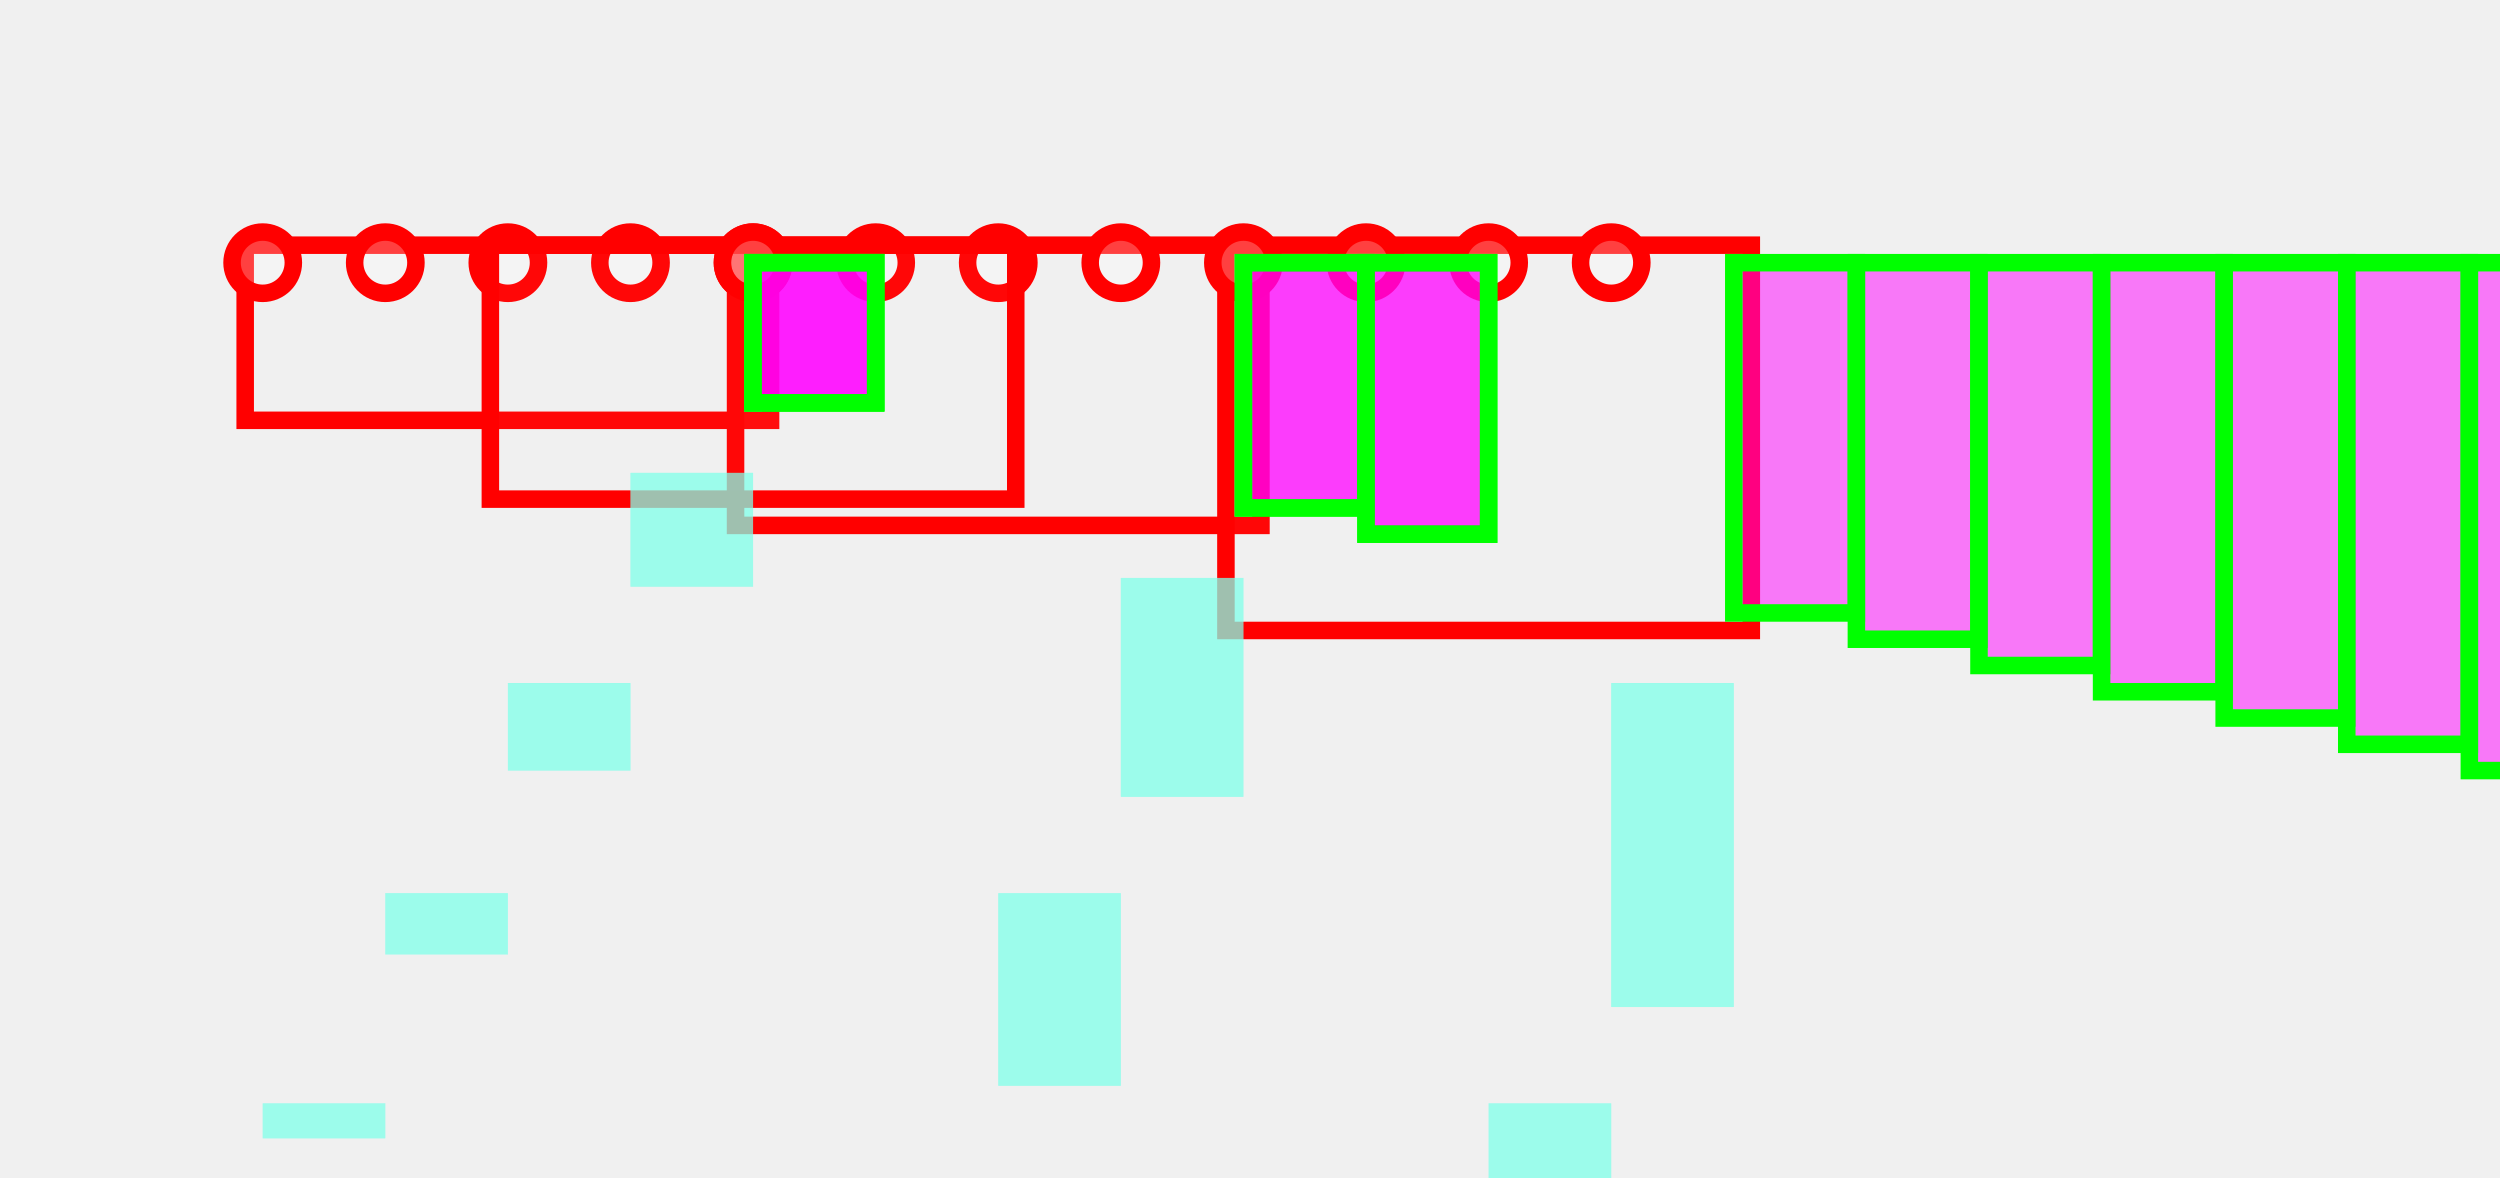
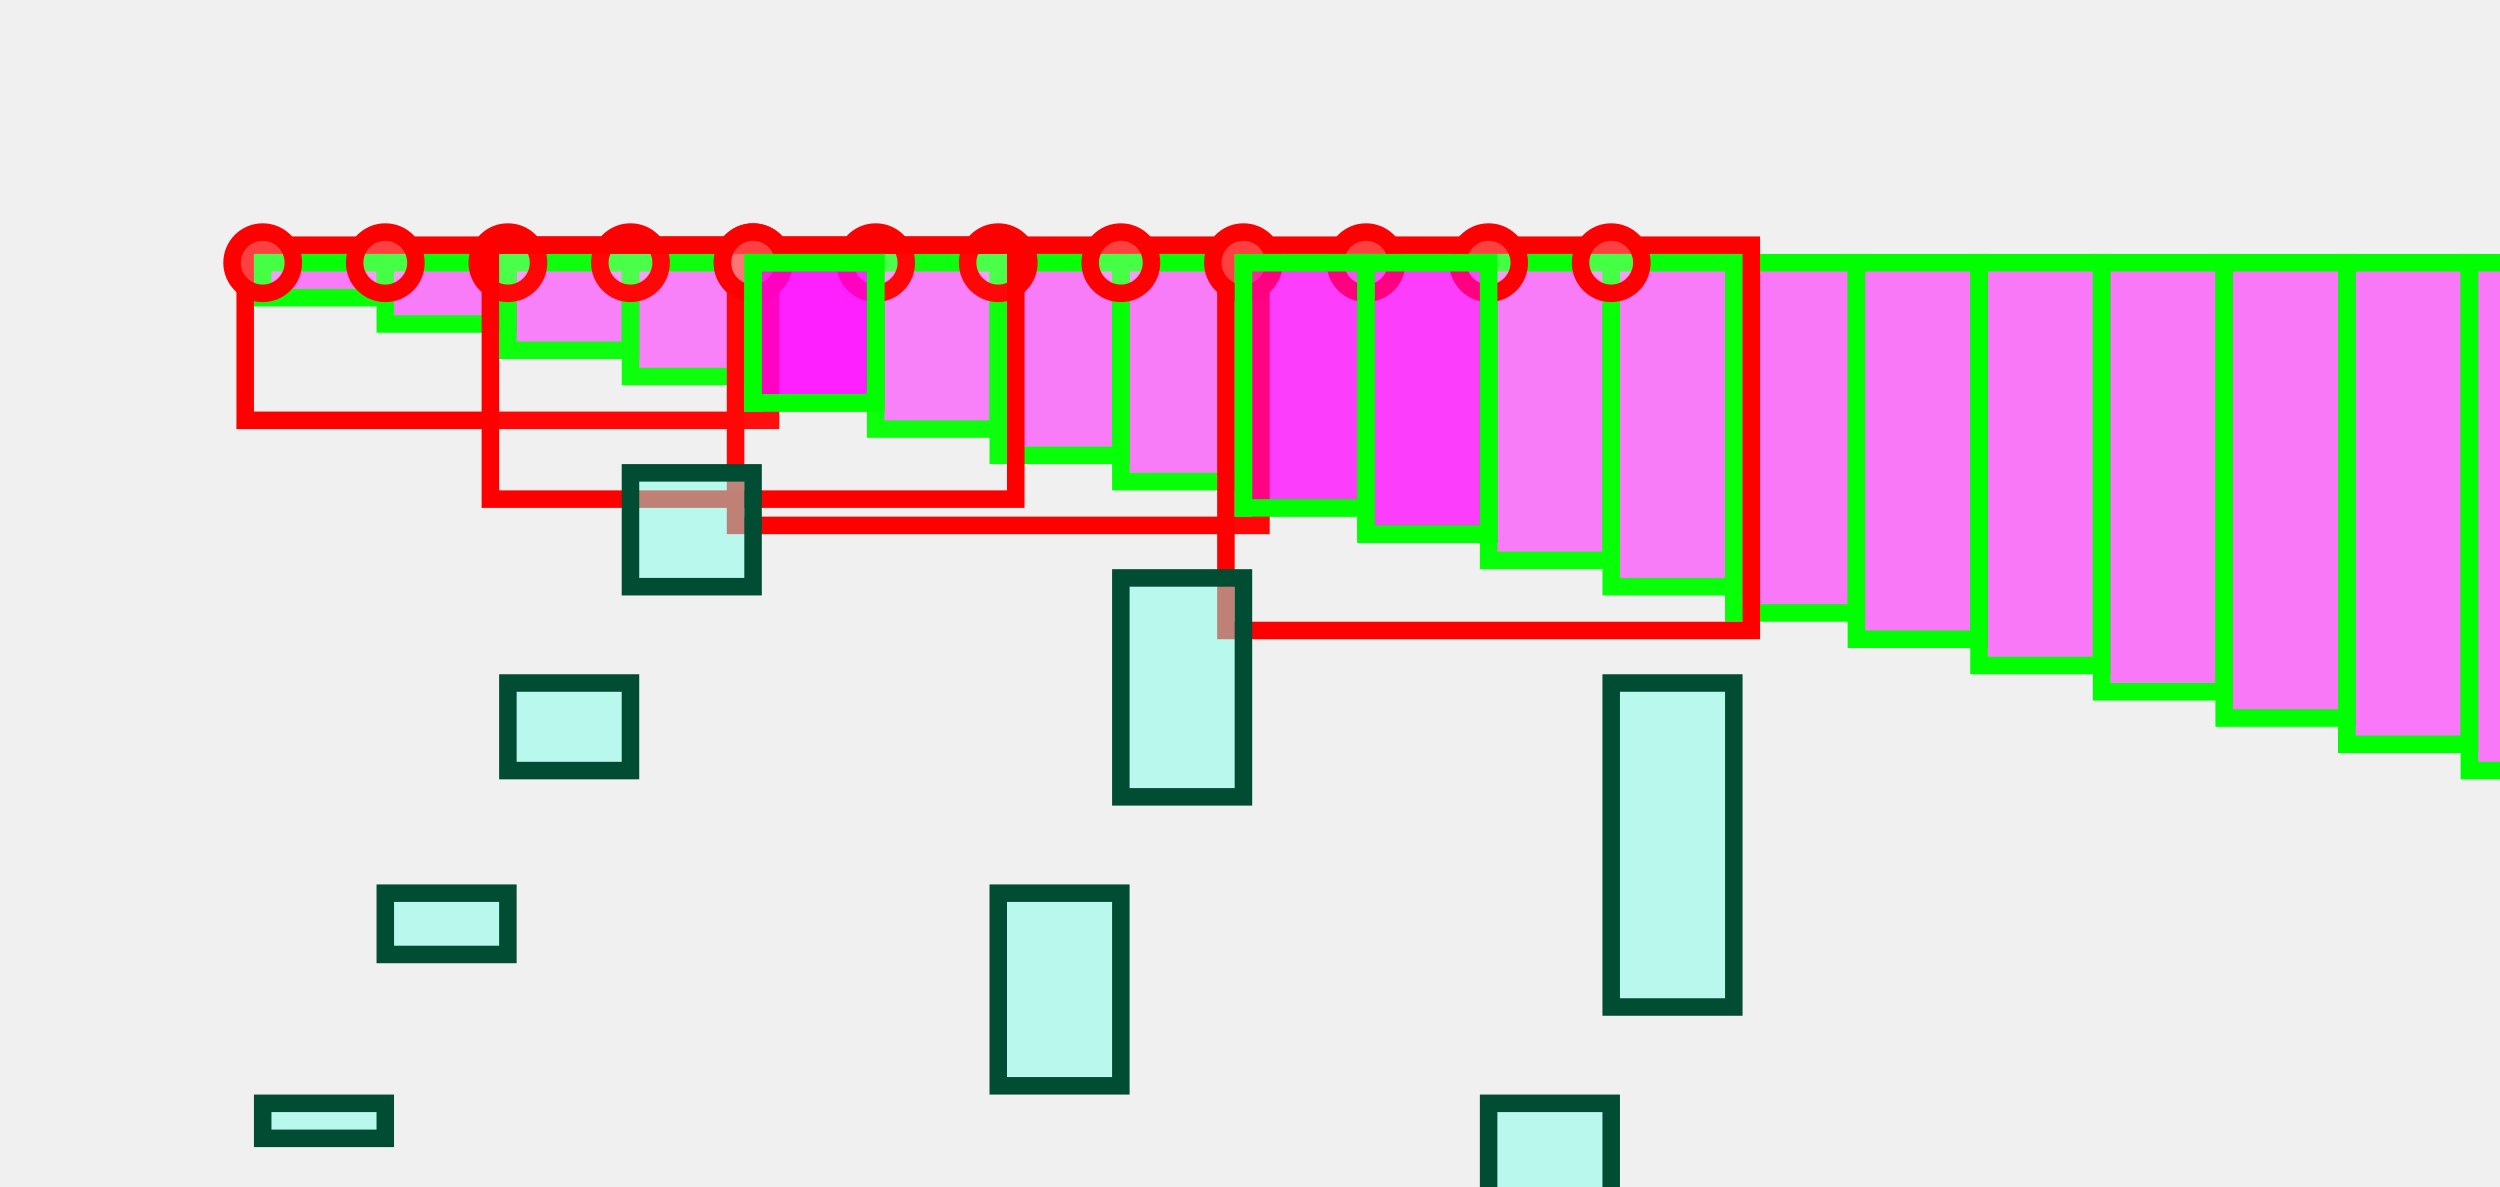
<svg xmlns="http://www.w3.org/2000/svg">
+   <rect id="5" x="15" y="15" width="7" height="2" stroke="#00ff00" fill="#ff00ff" fill-opacity="50%" />
+   <rect id="6" x="22" y="15" width="7" height="3.5" stroke="#00ff00" fill="#ff00ff" fill-opacity="50%" />
+   <rect id="7" x="29" y="15" width="7" height="5" stroke="#00ff00" fill="#ff00ff" fill-opacity="50%" />
+   <rect id="8" x="36" y="15" width="7" height="6.5" stroke="#00ff00" fill="#ff00ff" fill-opacity="50%" />
+   <rect id="9" x="43" y="15" width="7" height="8" stroke="#00ff00" fill="#ff00ff" fill-opacity="50%" />
+   <rect id="10" x="50" y="15" width="7" height="9.5" stroke="#00ff00" fill="#ff00ff" fill-opacity="50%" />
+   <rect id="11" x="57" y="15" width="7" height="11" stroke="#00ff00" fill="#ff00ff" fill-opacity="50%" />
+   <rect id="12" x="64" y="15" width="7" height="12.5" stroke="#00ff00" fill="#ff00ff" fill-opacity="50%" />
+   <rect id="13" x="71" y="15" width="7" height="14" stroke="#00ff00" fill="#ff00ff" fill-opacity="50%" />
+   <rect id="14" x="78" y="15" width="7" height="15.5" stroke="#00ff00" fill="#ff00ff" fill-opacity="50%" />
+   <rect id="15" x="85" y="15" width="7" height="17" stroke="#00ff00" fill="#ff00ff" fill-opacity="50%" />
+   <rect id="16" x="92" y="15" width="7" height="18.5" stroke="#00ff00" fill="#ff00ff" fill-opacity="50%" />
+   <rect id="17" x="99" y="15" width="7" height="20" stroke="#00ff00" fill="#ff00ff" fill-opacity="50%" />
+   <rect id="18" x="106" y="15" width="7" height="21.5" stroke="#00ff00" fill="#ff00ff" fill-opacity="50%" />
+   <rect id="19" x="113" y="15" width="7" height="23" stroke="#00ff00" fill="#ff00ff" fill-opacity="50%" />
+   <rect id="20" x="120" y="15" width="7" height="24.5" stroke="#00ff00" fill="#ff00ff" fill-opacity="50%" />
+   <rect id="21" x="127" y="15" width="7" height="26" stroke="#00ff00" fill="#ff00ff" fill-opacity="50%" />
+   <rect id="22" x="134" y="15" width="7" height="27.5" stroke="#00ff00" fill="#ff00ff" fill-opacity="50%" />
+   <rect id="23" x="141" y="15" width="7" height="29" stroke="#00ff00" fill="#ff00ff" fill-opacity="50%" />
+   <rect id="24" x="148" y="15" width="7" height="30.5" stroke="#00ff00" fill="#ff00ff" fill-opacity="50%" />
  <rect x="14" y="14" width="30" height="10" stroke="red" fill="white" fill-opacity="3%" />
  <circle cx="15" cy="15" r="1.75" stroke="red" fill="white" fill-opacity="25%" />
  <circle cx="22" cy="15" r="1.75" stroke="red" fill="white" fill-opacity="25%" />
  <circle cx="29" cy="15" r="1.75" stroke="red" fill="white" fill-opacity="25%" />
  <circle cx="36" cy="15" r="1.75" stroke="red" fill="white" fill-opacity="25%" />
  <rect x="42" y="14" width="30" height="16" stroke="red" fill="white" fill-opacity="3%" />
  <circle cx="43" cy="15" r="1.75" stroke="red" fill="white" fill-opacity="25%" />
  <circle cx="50" cy="15" r="1.75" stroke="red" fill="white" fill-opacity="25%" />
  <circle cx="57" cy="15" r="1.75" stroke="red" fill="white" fill-opacity="25%" />
  <circle cx="64" cy="15" r="1.75" stroke="red" fill="white" fill-opacity="25%" />
  <rect x="70" y="14" width="30" height="22" stroke="red" fill="white" fill-opacity="3%" />
  <circle cx="71" cy="15" r="1.75" stroke="red" fill="white" fill-opacity="25%" />
  <circle cx="78" cy="15" r="1.75" stroke="red" fill="white" fill-opacity="25%" />
  <circle cx="85" cy="15" r="1.75" stroke="red" fill="white" fill-opacity="25%" />
  <circle cx="92" cy="15" r="1.75" stroke="red" fill="white" fill-opacity="25%" />
  <rect x="28" y="14" width="30" height="14.5" stroke="red" fill="white" fill-opacity="3%" />
  <circle cx="43" cy="15" r="1.75" stroke="red" fill="white" fill-opacity="25%" />
-   <rect id="5" x="15" y="63" width="7" height="2" stroke="" fill="#80FFEA" fill-opacity="50%" />
-   <rect id="6" x="22" y="51" width="7" height="3.5" stroke="" fill="#80FFEA" fill-opacity="50%" />
-   <rect id="7" x="29" y="39" width="7" height="5" stroke="" fill="#80FFEA" fill-opacity="50%" />
-   <rect id="8" x="36" y="27" width="7" height="6.5" stroke="" fill="#80FFEA" fill-opacity="50%" />
+   <rect id="5" x="15" y="63" width="7" height="2" stroke="#004D33" fill="#80FFEA" fill-opacity="50%" />
+   <rect id="6" x="22" y="51" width="7" height="3.5" stroke="#004D33" fill="#80FFEA" fill-opacity="50%" />
+   <rect id="7" x="29" y="39" width="7" height="5" stroke="#004D33" fill="#80FFEA" fill-opacity="50%" />
+   <rect id="8" x="36" y="27" width="7" height="6.5" stroke="#004D33" fill="#80FFEA" fill-opacity="50%" />
  <rect id="9" x="43" y="15" width="7" height="8" stroke="#00ff00" fill="#ff00ff" fill-opacity="50%" />
-   <rect id="10" x="50" y="69" width="7" height="9.5" stroke="" fill="#80FFEA" fill-opacity="50%" />
-   <rect id="11" x="57" y="51" width="7" height="11" stroke="" fill="#80FFEA" fill-opacity="50%" />
-   <rect id="12" x="64" y="33" width="7" height="12.5" stroke="" fill="#80FFEA" fill-opacity="50%" />
+   <rect id="10" x="50" y="69" width="7" height="9.5" stroke="#004D33" fill="#80FFEA" fill-opacity="50%" />
+   <rect id="11" x="57" y="51" width="7" height="11" stroke="#004D33" fill="#80FFEA" fill-opacity="50%" />
+   <rect id="12" x="64" y="33" width="7" height="12.5" stroke="#004D33" fill="#80FFEA" fill-opacity="50%" />
  <rect id="13" x="71" y="15" width="7" height="14" stroke="#00ff00" fill="#ff00ff" fill-opacity="50%" />
  <rect id="14" x="78" y="15" width="7" height="15.5" stroke="#00ff00" fill="#ff00ff" fill-opacity="50%" />
-   <rect id="15" x="85" y="63" width="7" height="17" stroke="" fill="#80FFEA" fill-opacity="50%" />
-   <rect id="16" x="92" y="39" width="7" height="18.5" stroke="" fill="#80FFEA" fill-opacity="50%" />
-   <rect id="17" x="99" y="15" width="7" height="20" stroke="#00ff00" fill="#ff00ff" fill-opacity="50%" />
-   <rect id="18" x="106" y="15" width="7" height="21.5" stroke="#00ff00" fill="#ff00ff" fill-opacity="50%" />
-   <rect id="19" x="113" y="15" width="7" height="23" stroke="#00ff00" fill="#ff00ff" fill-opacity="50%" />
-   <rect id="20" x="120" y="15" width="7" height="24.5" stroke="#00ff00" fill="#ff00ff" fill-opacity="50%" />
-   <rect id="21" x="127" y="15" width="7" height="26" stroke="#00ff00" fill="#ff00ff" fill-opacity="50%" />
-   <rect id="22" x="134" y="15" width="7" height="27.5" stroke="#00ff00" fill="#ff00ff" fill-opacity="50%" />
-   <rect id="23" x="141" y="15" width="7" height="29" stroke="#00ff00" fill="#ff00ff" fill-opacity="50%" />
-   <rect id="24" x="148" y="15" width="7" height="30.5" stroke="#00ff00" fill="#ff00ff" fill-opacity="50%" />
-   <rect id="5" x="15" y="63" width="7" height="2" stroke="" fill="#80FFEA" fill-opacity="50%" />
-   <rect id="6" x="22" y="51" width="7" height="3.5" stroke="" fill="#80FFEA" fill-opacity="50%" />
-   <rect id="7" x="29" y="39" width="7" height="5" stroke="" fill="#80FFEA" fill-opacity="50%" />
-   <rect id="8" x="36" y="27" width="7" height="6.5" stroke="" fill="#80FFEA" fill-opacity="50%" />
-   <rect id="9" x="43" y="15" width="7" height="8" stroke="#00ff00" fill="#ff00ff" fill-opacity="50%" />
-   <rect id="10" x="50" y="69" width="7" height="9.5" stroke="" fill="#80FFEA" fill-opacity="50%" />
-   <rect id="11" x="57" y="51" width="7" height="11" stroke="" fill="#80FFEA" fill-opacity="50%" />
-   <rect id="12" x="64" y="33" width="7" height="12.5" stroke="" fill="#80FFEA" fill-opacity="50%" />
-   <rect id="13" x="71" y="15" width="7" height="14" stroke="#00ff00" fill="#ff00ff" fill-opacity="50%" />
-   <rect id="14" x="78" y="15" width="7" height="15.5" stroke="#00ff00" fill="#ff00ff" fill-opacity="50%" />
-   <rect id="15" x="85" y="63" width="7" height="17" stroke="" fill="#80FFEA" fill-opacity="50%" />
-   <rect id="16" x="92" y="39" width="7" height="18.5" stroke="" fill="#80FFEA" fill-opacity="50%" />
+   <rect id="15" x="85" y="63" width="7" height="17" stroke="#004D33" fill="#80FFEA" fill-opacity="50%" />
+   <rect id="16" x="92" y="39" width="7" height="18.5" stroke="#004D33" fill="#80FFEA" fill-opacity="50%" />
  <rect id="9" x="43" y="15" width="7" height="8" stroke="#00ff00" fill="#ff00ff" fill-opacity="50%" />
</svg>
